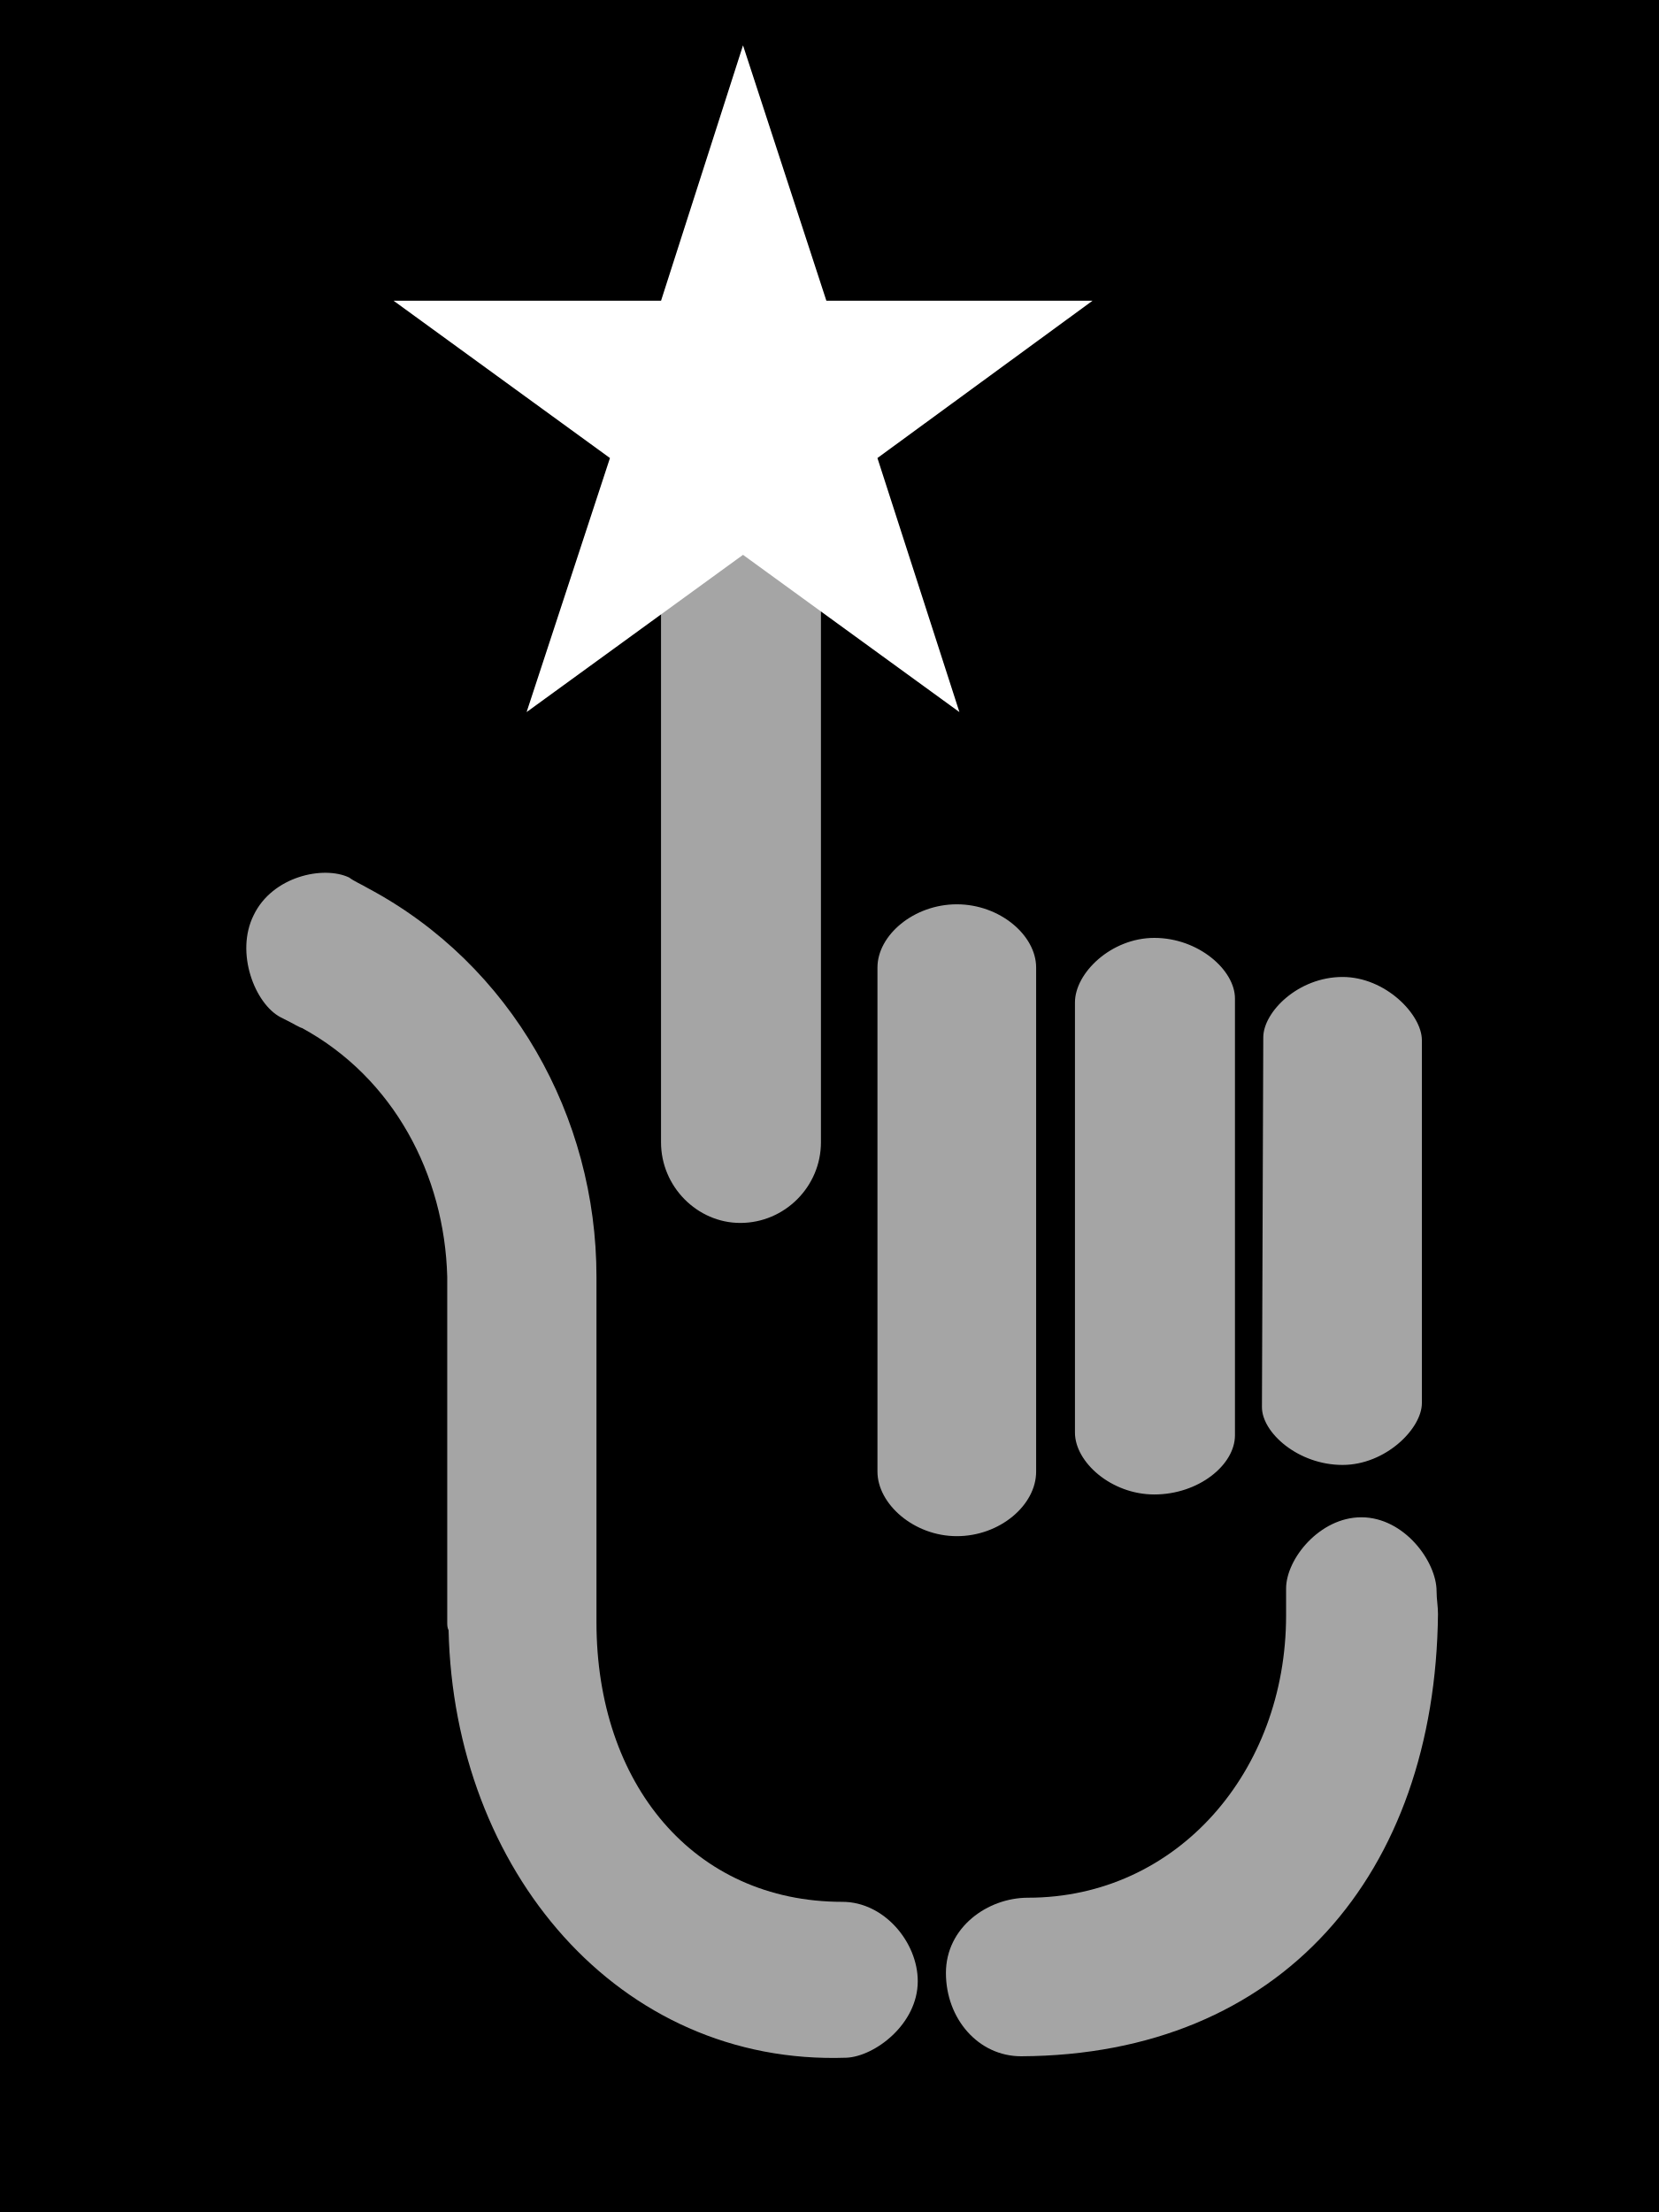
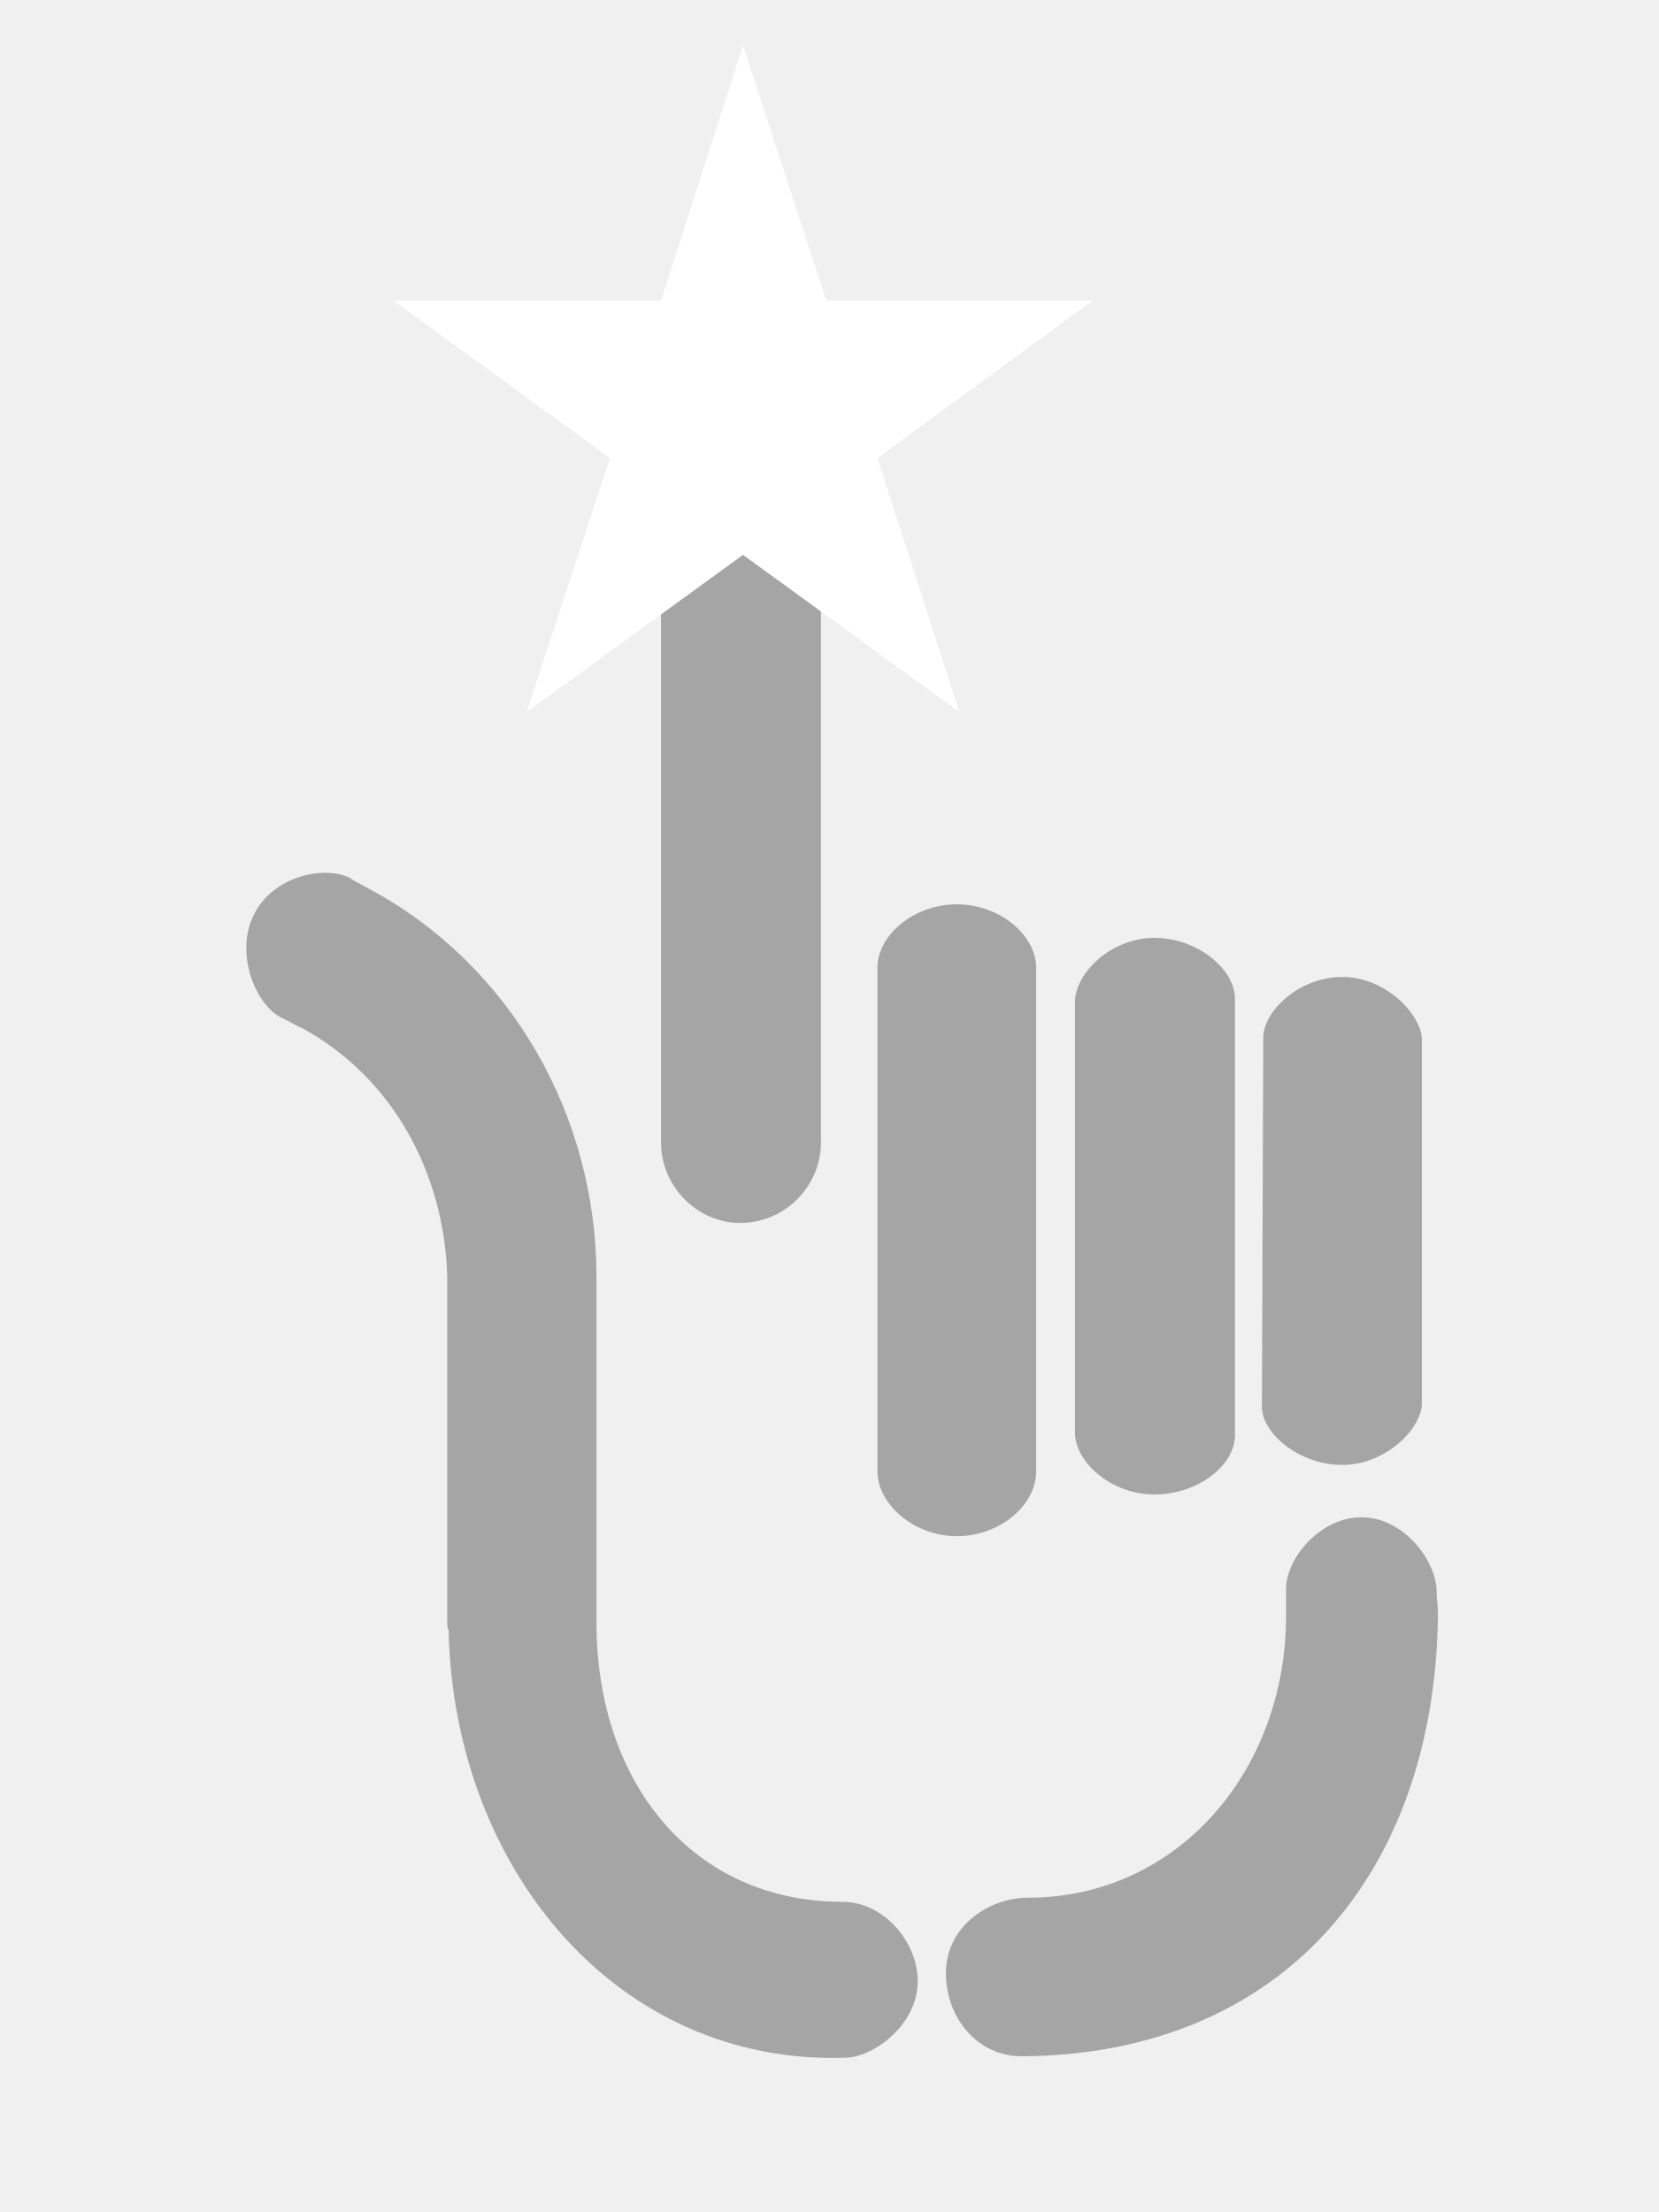
<svg xmlns="http://www.w3.org/2000/svg" width="100%" height="100%" viewBox="0 0 45 60" version="1.1" xml:space="preserve" style="fill-rule:evenodd;clip-rule:evenodd;stroke-linejoin:round;stroke-miterlimit:2;">
-   <rect x="-2067" y="-1689" width="7301.84" height="5695.95" />
  <g id="Logos" />
  <g>
    <clipPath id="_clip1">
      <path d="M20.08,10.491c1.203,0 2.188,0.948 2.188,2.152l0,18.341c0,1.203 -0.984,2.188 -2.188,2.188c-1.167,0 -2.15,-0.985 -2.15,-2.188l0,-18.34c0,-1.203 0.983,-2.151 2.15,-2.151l0,-0.002Z" />
    </clipPath>
    <g clip-path="url(#_clip1)">
      <rect x="15.982" y="8.544" width="8.233" height="26.576" style="fill:#a5a5a5;" />
    </g>
    <clipPath id="_clip2">
      <path d="M25.954,24.529c1.165,0 2.151,0.84 2.151,1.715l0,13.673c0,0.912 -0.986,1.751 -2.151,1.751c-1.169,0 -2.153,-0.876 -2.153,-1.751l0,-13.673c0,-0.875 0.984,-1.715 2.153,-1.715Z" />
    </clipPath>
    <g clip-path="url(#_clip2)">
      <rect x="21.853" y="22.582" width="8.2" height="21.034" style="fill:#a5a5a5;" />
    </g>
    <clipPath id="_clip3">
      <path d="M31.31,25.44c1.203,0 2.188,0.877 2.188,1.642l0,11.85c0,0.802 -0.985,1.605 -2.188,1.605c-1.167,0 -2.152,-0.876 -2.152,-1.678l0,-11.668c0,-0.803 0.985,-1.751 2.152,-1.751Z" />
    </clipPath>
    <g clip-path="url(#_clip3)">
      <rect x="27.211" y="23.492" width="8.235" height="18.992" style="fill:#a5a5a5;" />
    </g>
    <clipPath id="_clip4">
      <path d="M36.416,26.5c1.167,0 2.152,1.021 2.152,1.714l0,9.845c0,0.692 -0.985,1.677 -2.152,1.677c-1.203,0 -2.186,-0.875 -2.186,-1.568l0.036,-10.027c0,-0.692 0.947,-1.641 2.15,-1.641l0,0Z" />
    </clipPath>
    <g clip-path="url(#_clip4)">
      <rect x="32.282" y="24.552" width="8.233" height="17.131" style="fill:#a5a5a5;" />
    </g>
    <clipPath id="_clip5">
      <path d="M25.658,53.517c0,-1.24 1.132,-2.042 2.226,-2.042c4.046,0 7.001,-3.428 7.001,-7.657l0,-0.73c0,-0.802 0.911,-1.932 2.04,-1.932c1.167,0 2.042,1.203 2.042,2.005c0,0.218 0.038,0.402 0.038,0.619c-0.073,7.039 -4.231,11.961 -11.304,11.996c-1.167,0 -2.043,-1.021 -2.043,-2.259l0,0Z" />
    </clipPath>
    <g clip-path="url(#_clip5)">
      <rect x="23.71" y="39.208" width="17.243" height="18.516" style="fill:#a5a5a5;" />
    </g>
    <clipPath id="_clip6">
      <path d="M24.894,53.739c0,-1.058 -0.913,-2.152 -2.043,-2.152c-4.046,0 -6.672,-3.209 -6.672,-7.585l0,-9.371c0,-4.338 -2.298,-8.46 -6.199,-10.539c-0.183,-0.108 -0.364,-0.181 -0.51,-0.29c-0.694,-0.329 -2.08,-0.037 -2.589,1.021c-0.51,1.021 0.036,2.407 0.73,2.77l0.291,0.148c0,0 0.255,0.144 0.29,0.144c2.482,1.35 3.866,3.975 3.939,6.745l0,9.372c0,0.073 0,0.146 0.037,0.219c0.146,6.489 4.594,11.813 10.794,11.594c0.765,-0.036 1.932,-0.909 1.932,-2.076l0,0Z" />
    </clipPath>
    <g clip-path="url(#_clip6)">
      <rect x="4.733" y="21.726" width="22.109" height="36.044" style="fill:#a5a5a5;" />
    </g>
    <clipPath id="_clip7">
      <path d="M20.154,1.23l2.261,6.927l7.22,0l-5.835,4.267l2.224,6.891l-5.87,-4.265l-5.87,4.265l2.261,-6.891l-5.87,-4.267l7.256,0l2.223,-6.927Z" />
    </clipPath>
    <g clip-path="url(#_clip7)">
      <rect x="8.727" y="-0.718" width="22.855" height="21.98" style="fill:#fff;" />
    </g>
  </g>
</svg>
